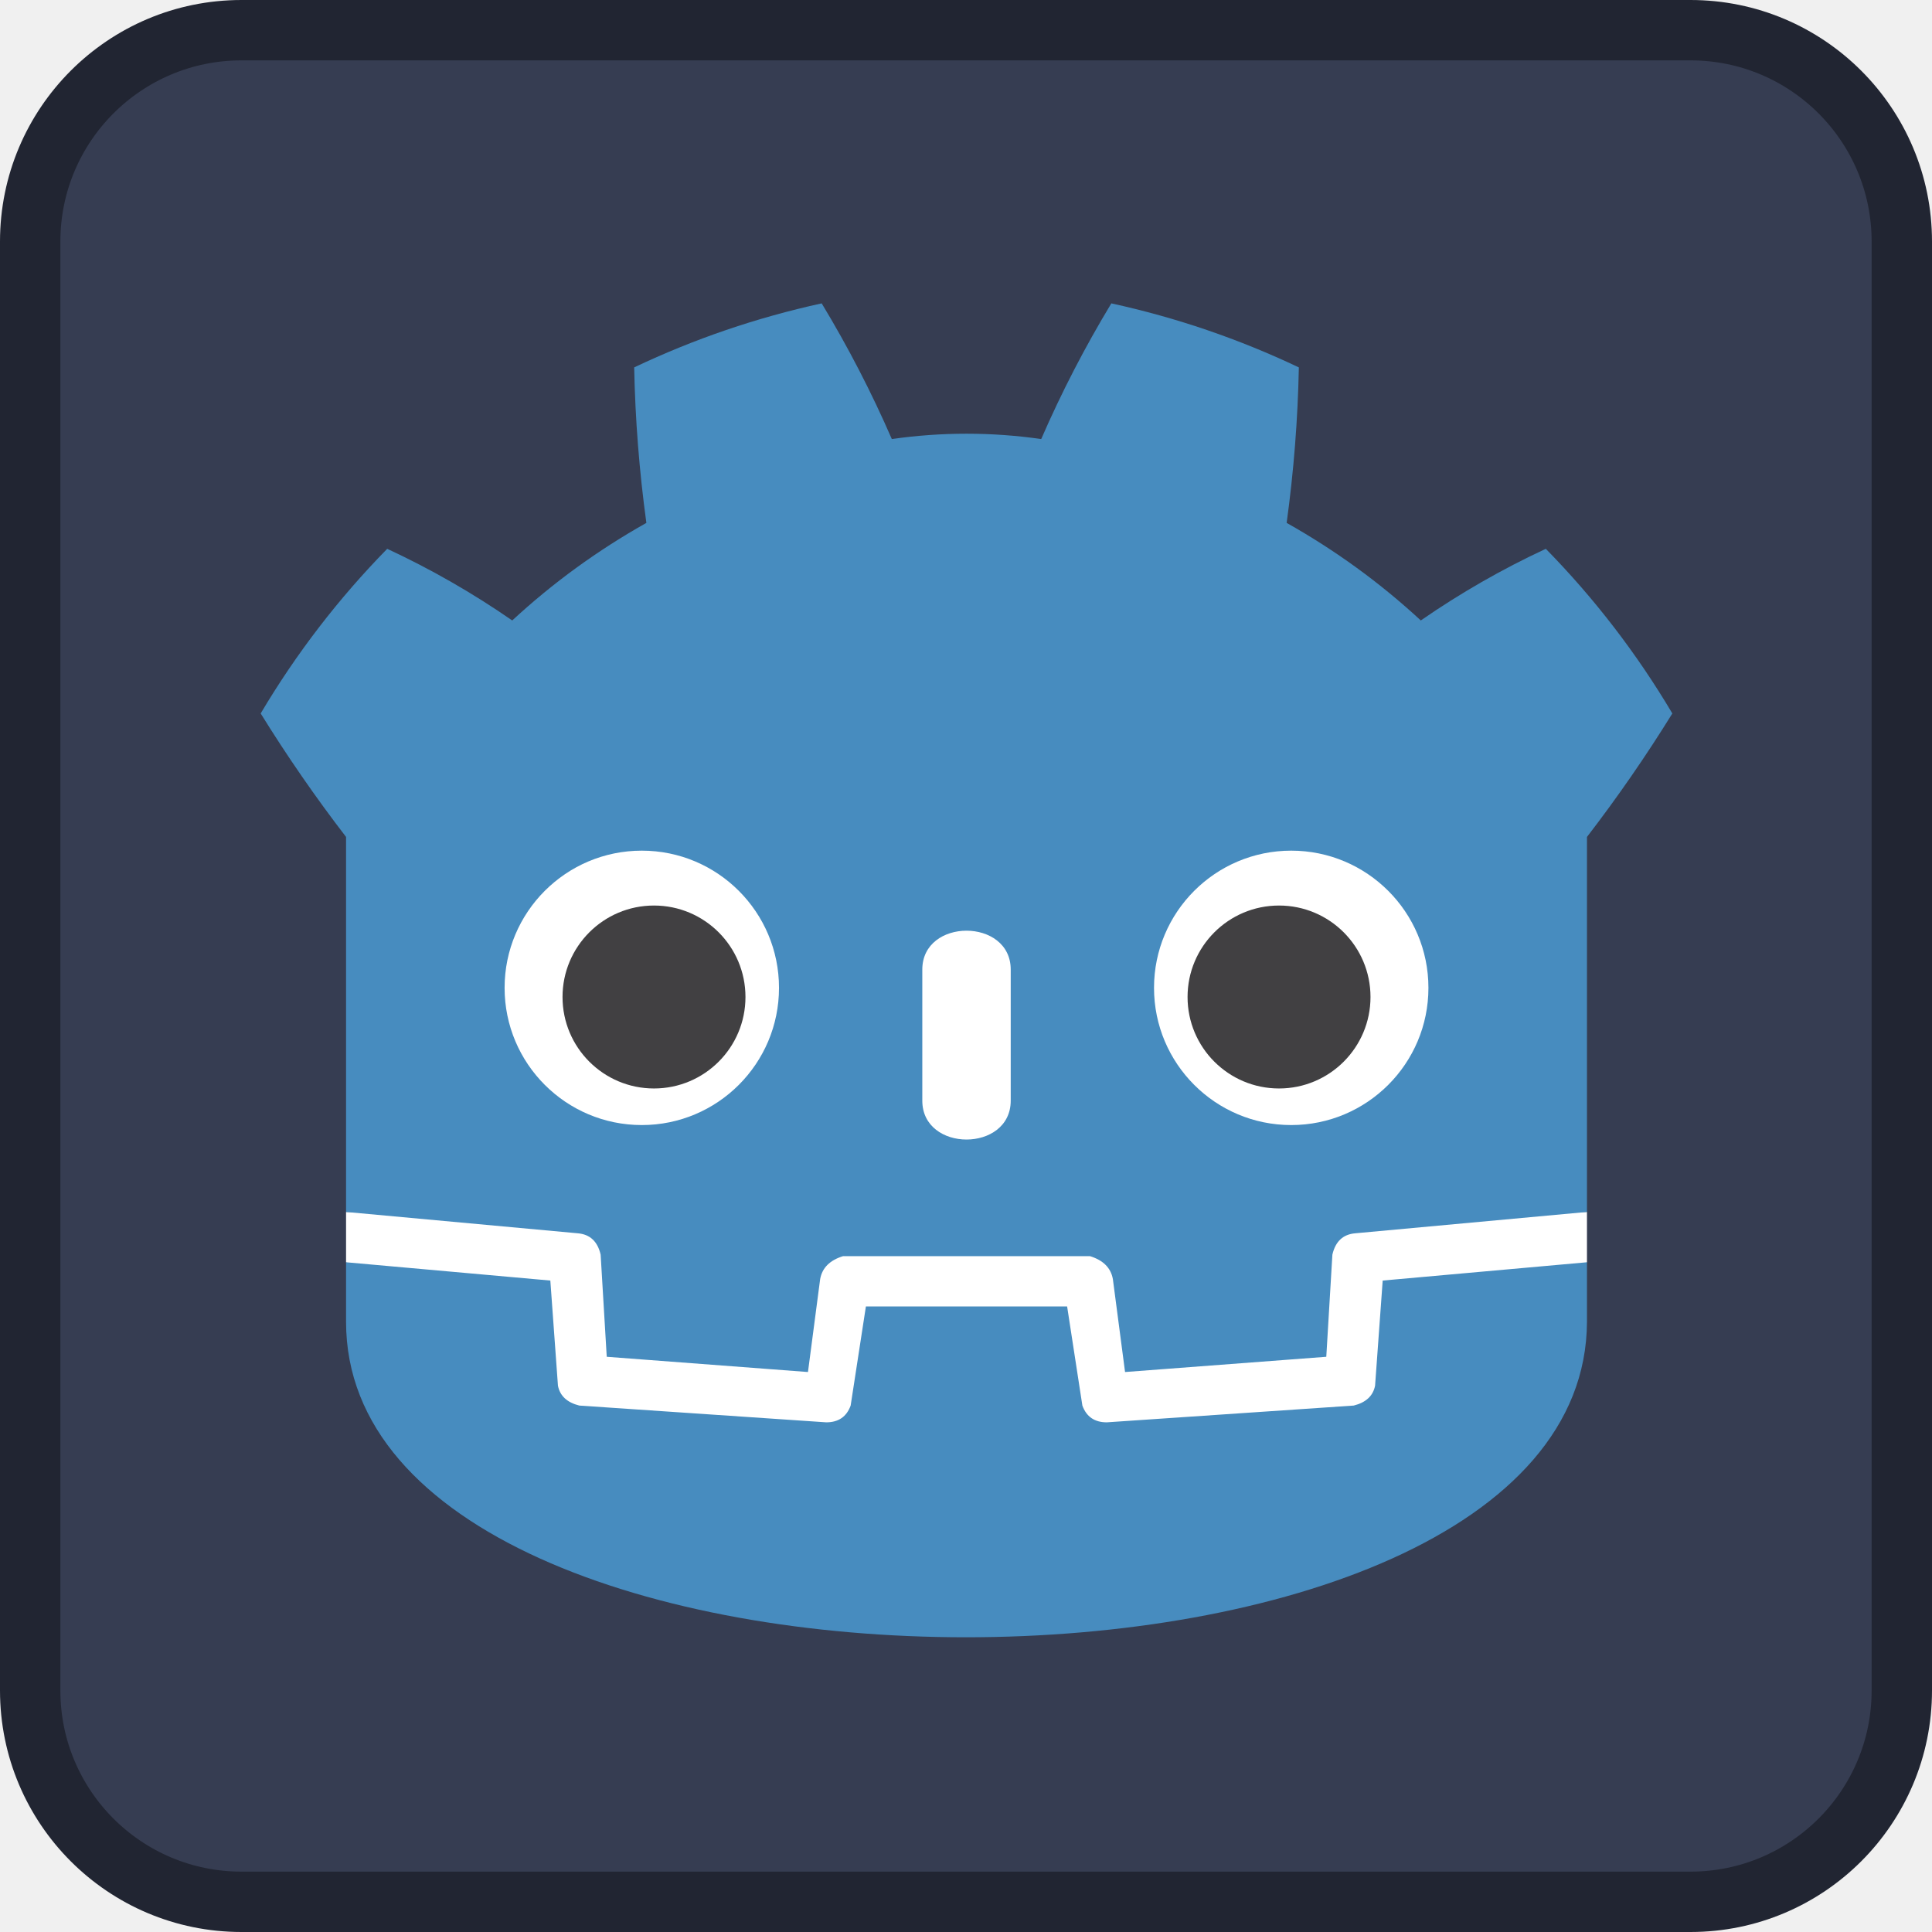
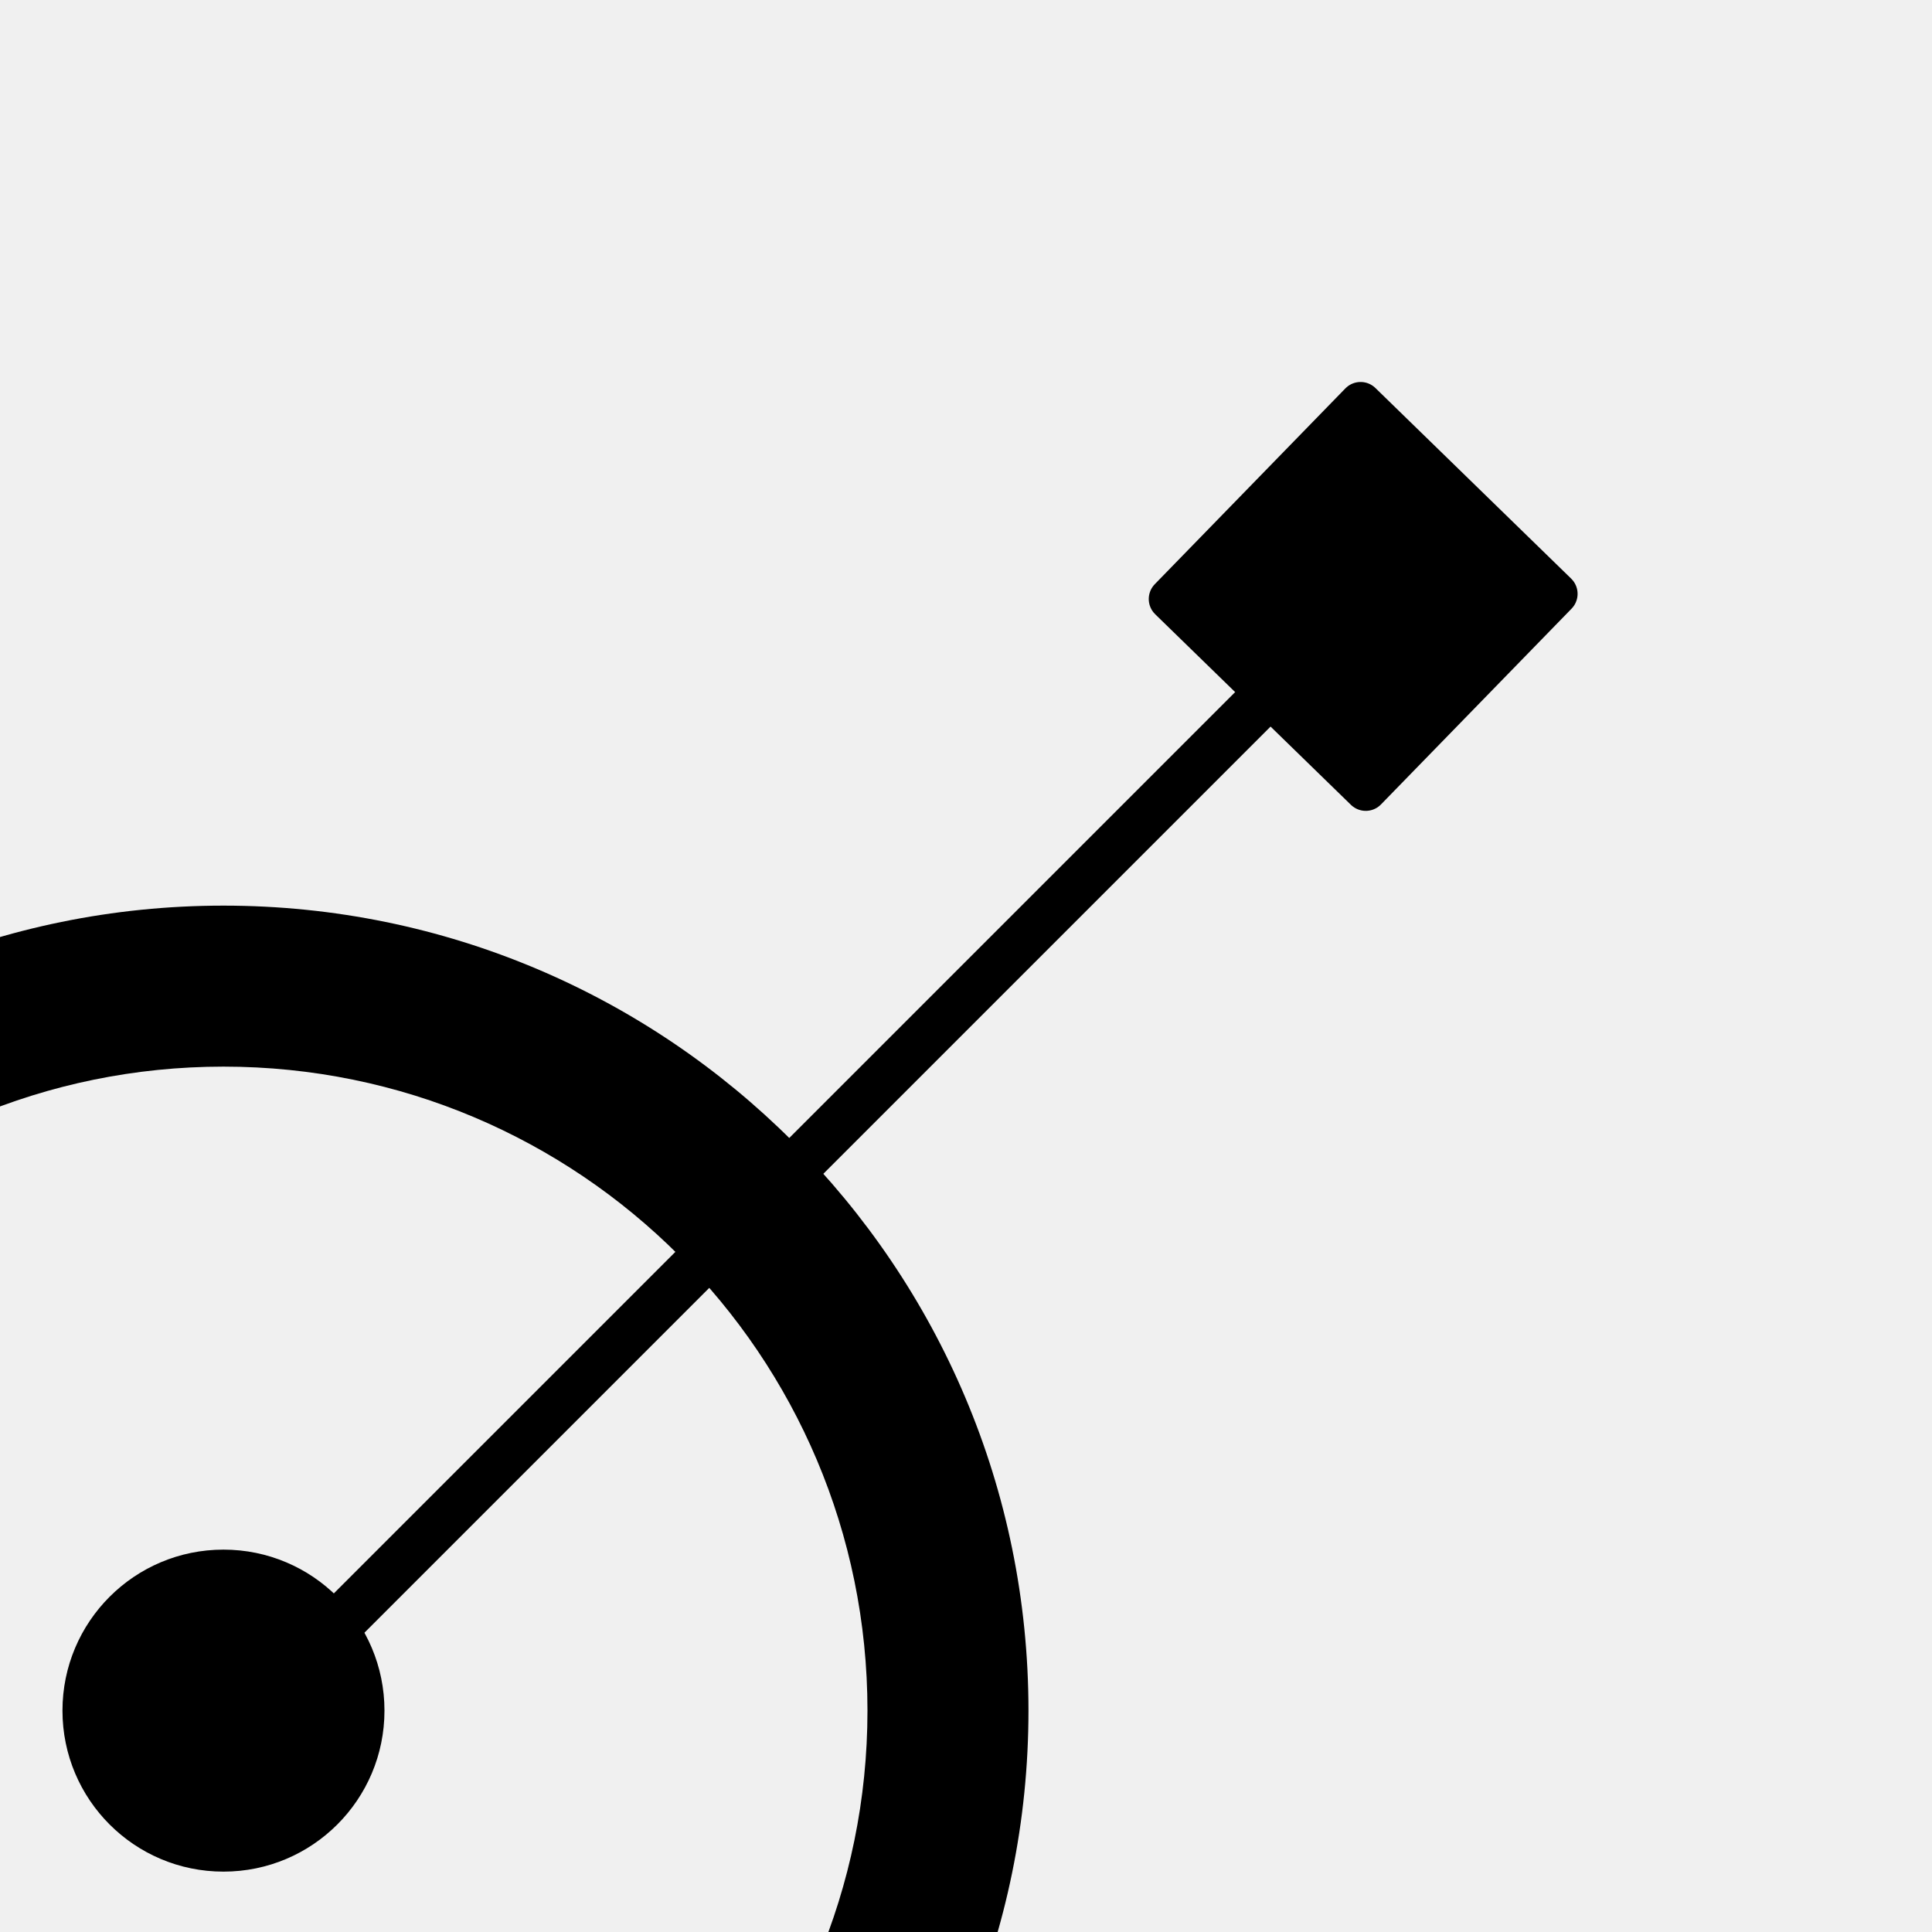
- <svg xmlns="http://www.w3.org/2000/svg" width="128" height="128">
-   <rect width="124" height="124" x="2" y="2" fill="#363d52" stroke="#212532" stroke-width="4" rx="14" />
-   <g fill="#fff" transform="translate(12.322 12.322)scale(.101)">
-     <path d="M105 673v33q407 354 814 0v-33z" />
-     <path fill="#478cbf" d="m105 673 152 14q12 1 15 14l4 67 132 10 8-61q2-11 15-15h162q13 4 15 15l8 61 132-10 4-67q3-13 15-14l152-14V427q30-39 56-81-35-59-83-108-43 20-82 47-40-37-88-64 7-51 8-102-59-28-123-42-26 43-46 89-49-7-98 0-20-46-46-89-64 14-123 42 1 51 8 102-48 27-88 64-39-27-82-47-48 49-83 108 26 42 56 81zm0 33v39c0 276 813 276 814 0v-39l-134 12-5 69q-2 10-14 13l-162 11q-12 0-16-11l-10-65H446l-10 65q-4 11-16 11l-162-11q-12-3-14-13l-5-69z" />
-     <path d="M483 600c0 34 58 34 58 0v-86c0-34-58-34-58 0z" />
-     <circle cx="725" cy="526" r="90" />
-     <circle cx="299" cy="526" r="90" />
-   </g>
-   <g fill="#414042" transform="translate(12.322 12.322)scale(.101)">
-     <circle cx="307" cy="532" r="60" />
-     <circle cx="717" cy="532" r="60" />
-   </g>
+ <svg xmlns="http://www.w3.org/2000/svg" viewBox="0 0 24 24" width="64" height="64" fill="currentColor" version="1.1" id="svg1">
+   <defs id="defs1" />
+   <path d="m 2.776,29.25 c 4.418,0 8,-3.582 8,-8 0,-4.418 -3.582,-8 -8,-8 -4.418,0 -8,3.582 -8,8 0,4.418 3.582,8 8,8 z m 0,2 c -5.523,0 -10,-4.477 -10,-10 0,-5.523 4.477,-10 10,-10 5.523,0 10,4.477 10,10 0,5.523 -4.477,10 -10,10 z m 0,-8 c -1.105,0 -2,-0.895 -2,-2 0,-1.105 0.895,-2 2,-2 1.105,0 2,0.895 2,2 0,1.105 -0.895,2 -2,2 z" id="path1" />
+   <path style="fill:#000000;fill-opacity:1;stroke:#000000;stroke-width:0.614;stroke-linecap:round;stroke-linejoin:round;stroke-dasharray:none;stroke-dashoffset:0;stroke-opacity:1" d="M 2.135,22.24 16.125,8.25" id="path2" />
+   <rect style="fill:#000000;fill-opacity:1;stroke:#000000;stroke-width:0.528;stroke-linecap:round;stroke-linejoin:round;stroke-dasharray:none;stroke-dashoffset:0;stroke-opacity:1" id="rect3" width="3.394" height="3.394" x="15.605" y="-8.202" ry="0" transform="matrix(0.7164716,0.6976163,-0.6975337,0.7165519,0,0)" />
</svg>
